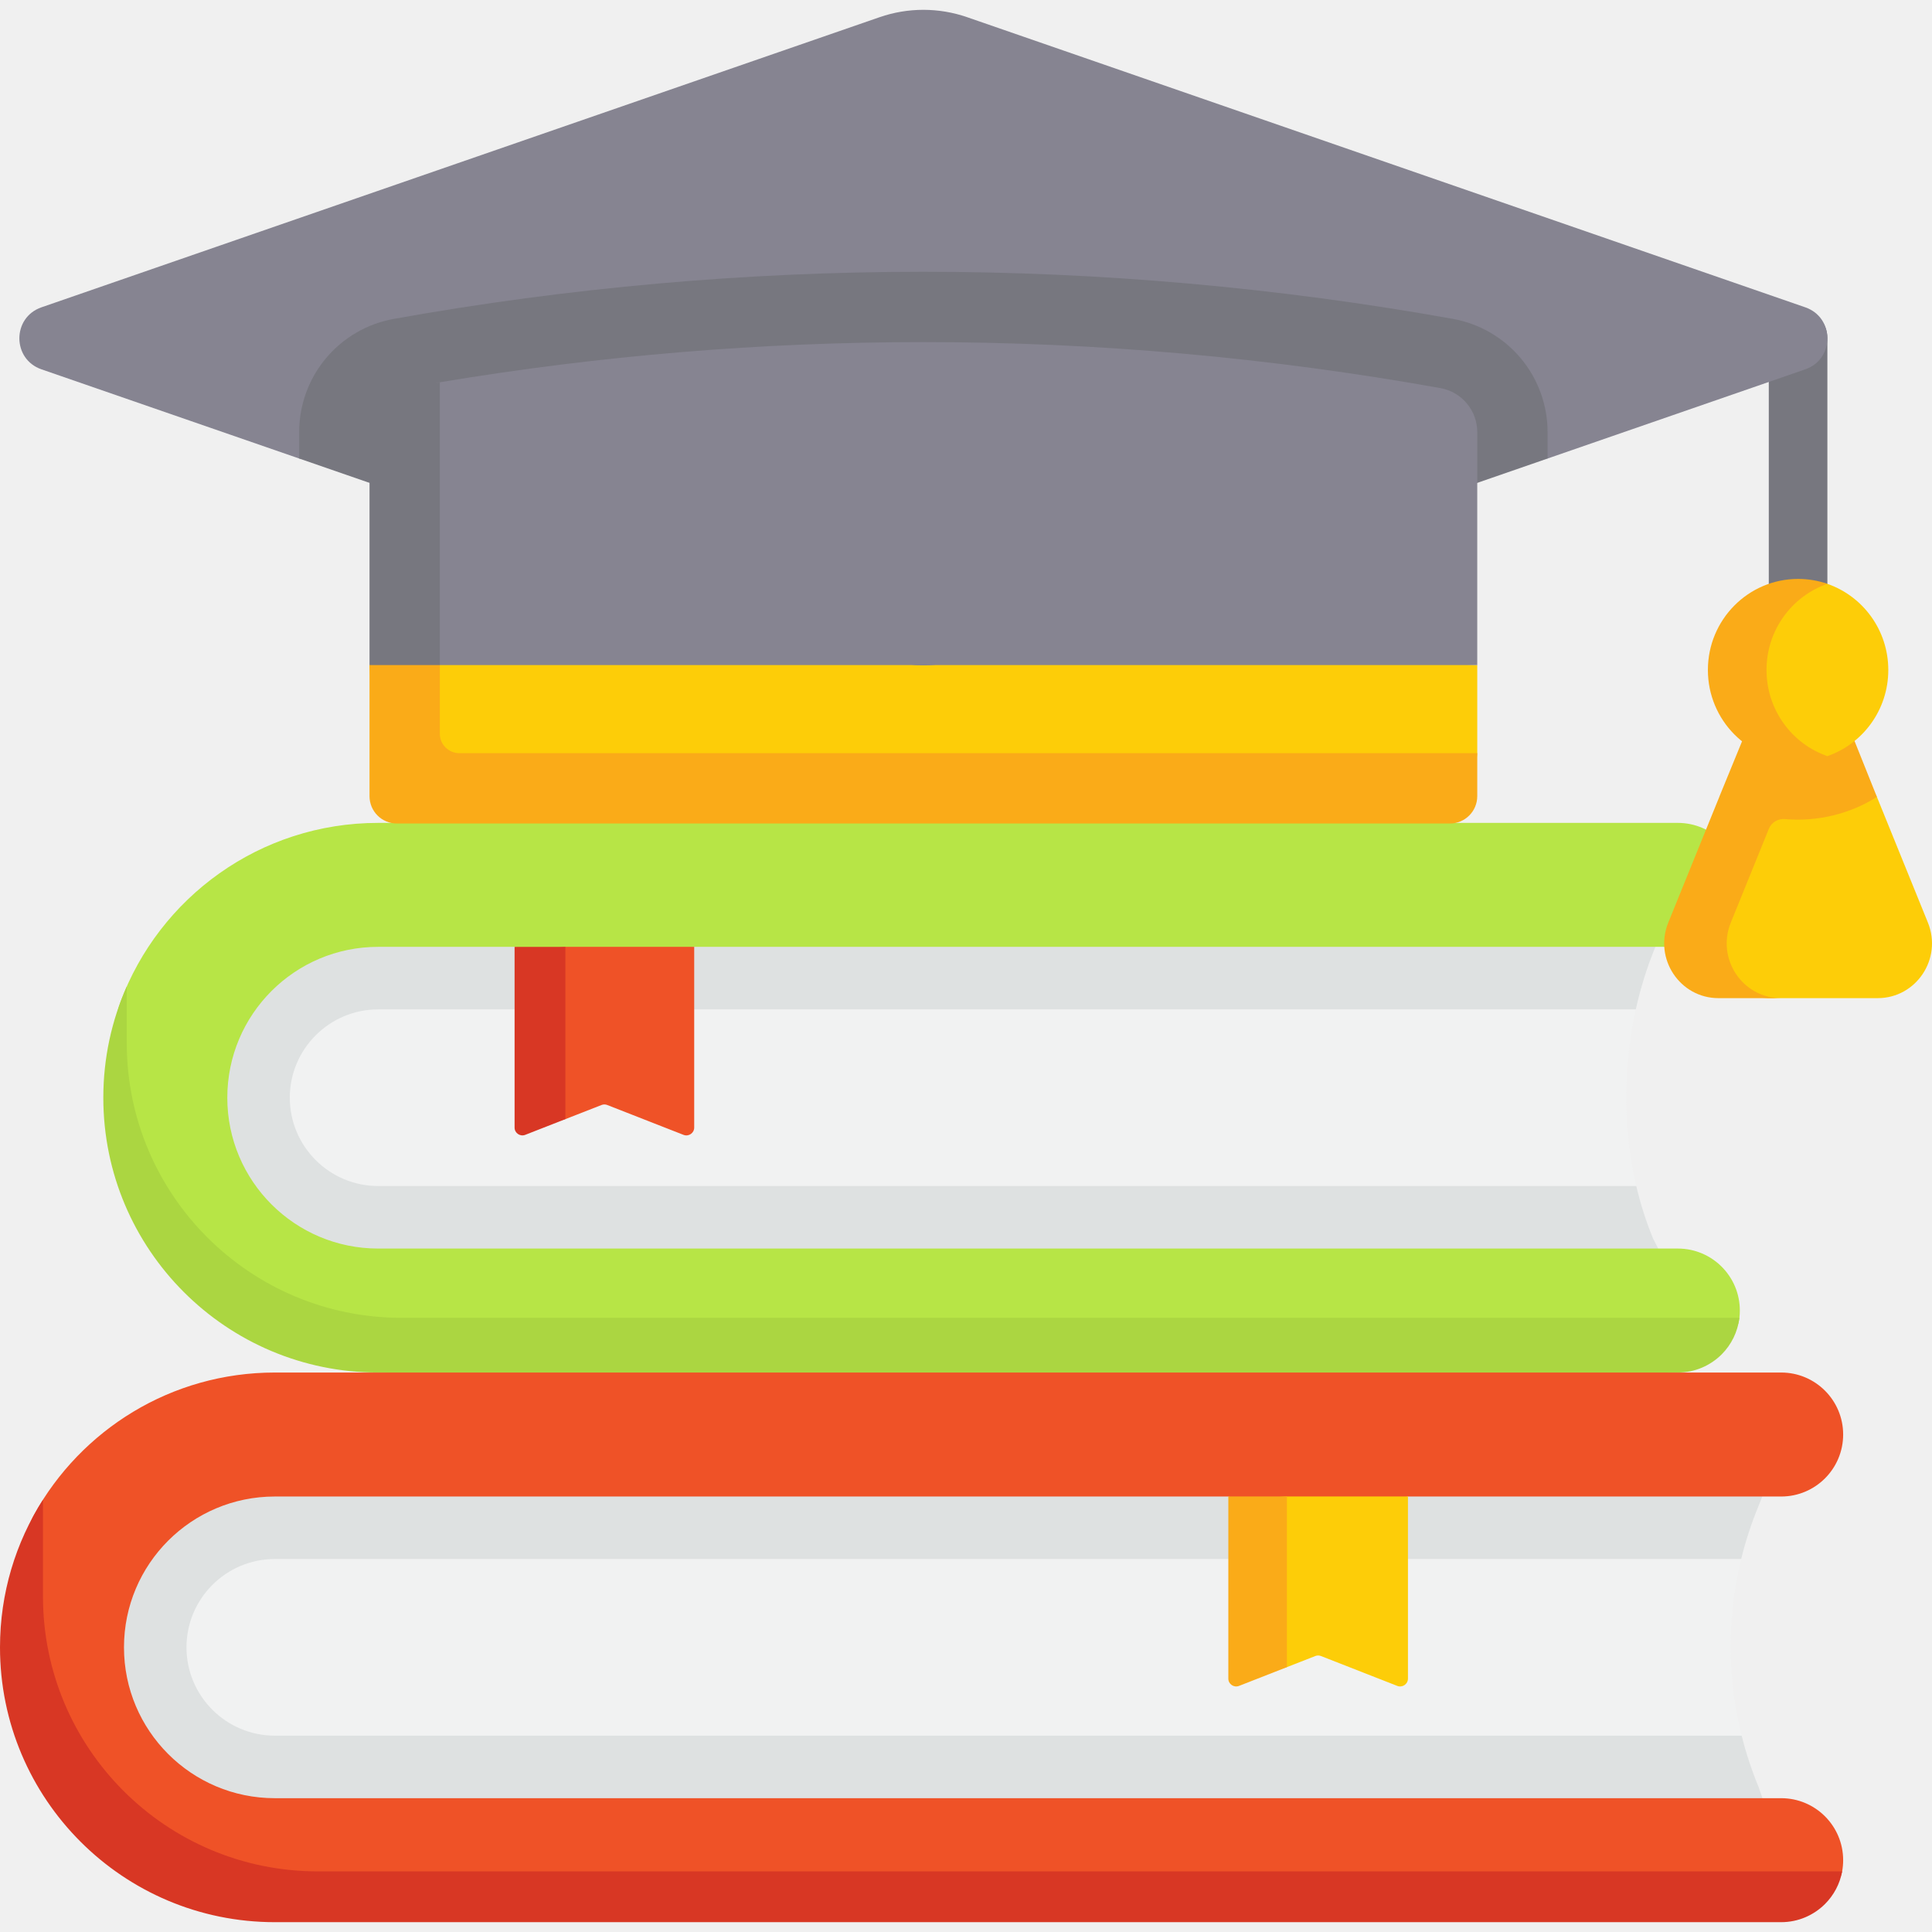
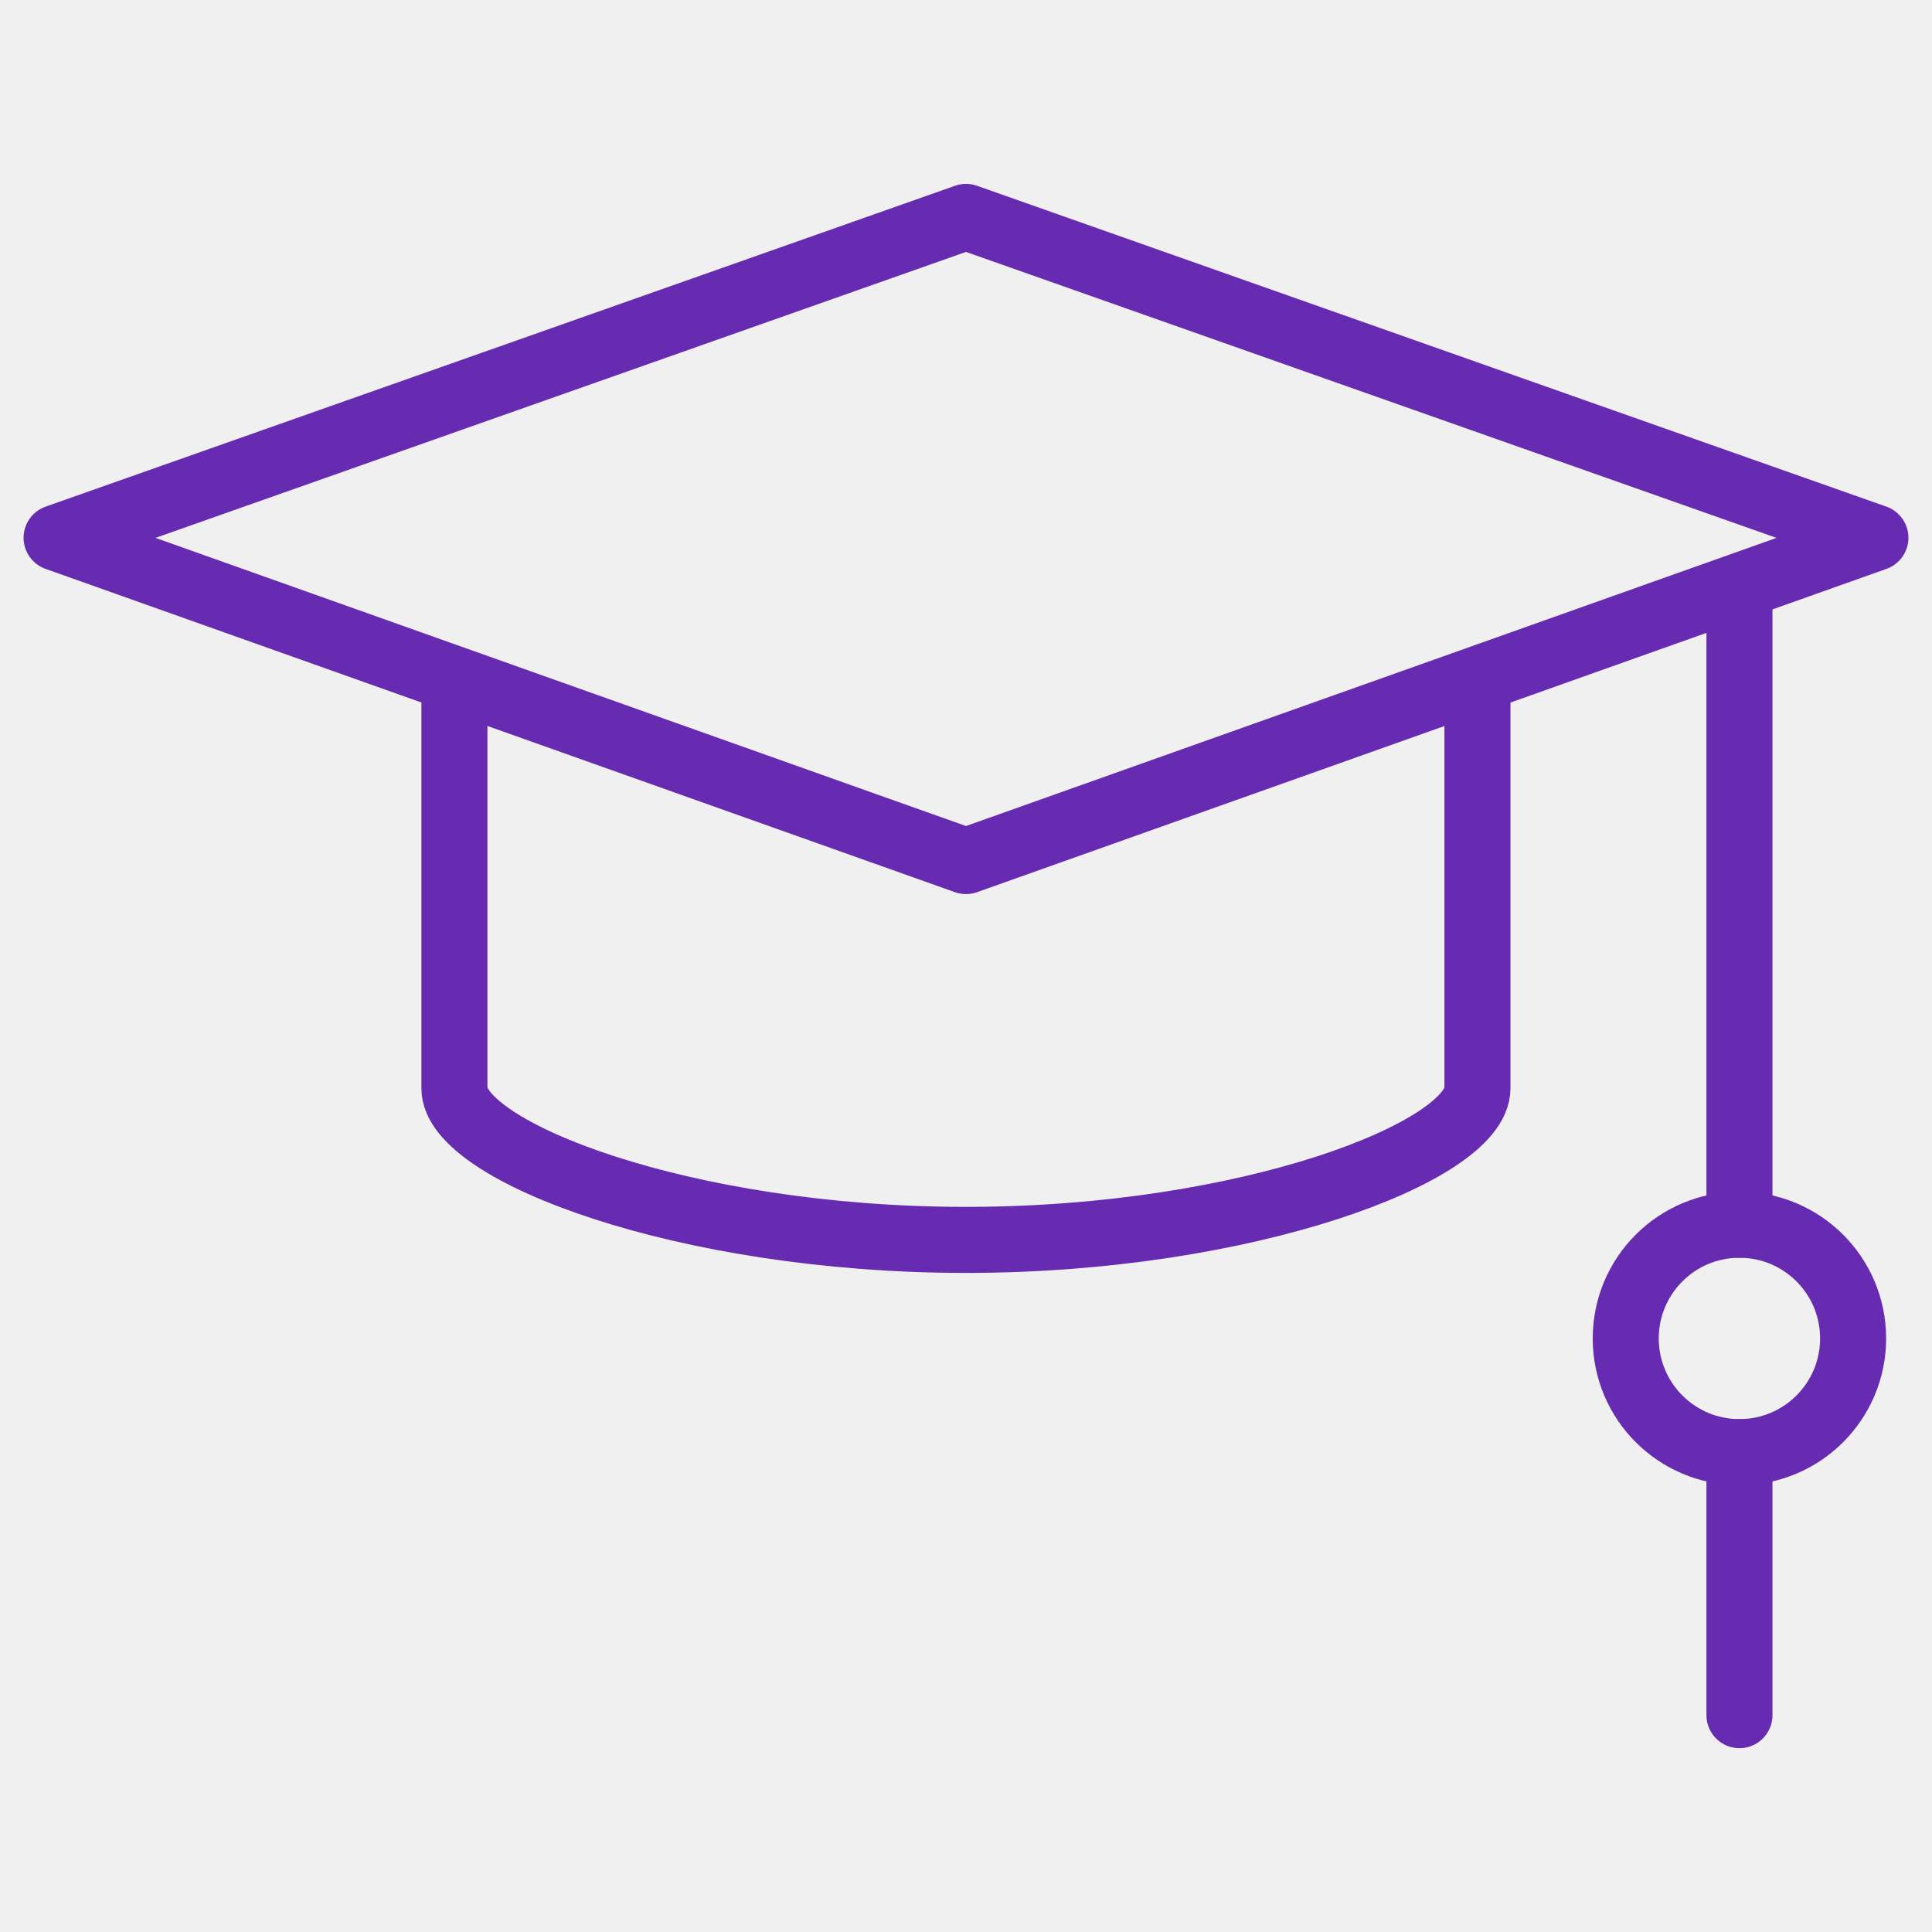
- <svg xmlns="http://www.w3.org/2000/svg" width="69" height="69" viewBox="0 0 69 69" fill="none">
-   <g id="fi_3976631" clip-path="url(#clip0_363_622)">
-     <g id="Group">
-       <path id="Vector" d="M59.121 33.816C57.789 37.034 57.705 41.011 59.038 44.228L60.184 46.475H10.685C10.685 46.475 1.469 41.297 10.685 32.081L59.757 31.069L59.121 33.816Z" fill="#F1F2F2" />
-       <path id="Vector_2" d="M60.184 46.475H10.685C10.685 46.475 1.469 41.297 10.685 32.081L59.758 31.069L59.121 33.817C58.827 34.53 58.592 35.279 58.422 36.05H13.505C11.765 36.05 10.35 37.465 10.35 39.203C10.35 40.943 11.765 42.358 13.505 42.358H58.439C58.59 43.002 58.789 43.628 59.037 44.228L60.184 46.475Z" fill="#DEE1E1" />
-       <path id="Vector_3" d="M59.435 48.576L14.189 48.505C8.768 48.505 4.113 45.047 4.113 39.626C4.113 38.429 3.904 36.859 4.297 35.798C5.681 32.056 9.282 29.389 13.505 29.389H59.923C61.146 29.389 62.137 30.38 62.137 31.603C62.137 32.825 61.146 33.816 59.923 33.816H24.793L21.362 34.622L18.378 33.816H13.505C10.53 33.816 8.118 36.228 8.118 39.204C8.118 42.179 10.53 44.591 13.505 44.591H59.923C61.146 44.591 62.137 45.582 62.137 46.805C62.137 46.893 62.132 46.98 62.122 47.065C61.993 48.165 60.569 48.576 59.435 48.576Z" fill="#B7E546" />
-       <path id="Vector_4" d="M62.121 47.065C62.061 47.572 61.831 48.027 61.489 48.37C61.087 48.77 60.535 49.019 59.923 49.019L36.991 50.393L13.505 49.019C8.084 49.019 3.69 44.625 3.69 39.203C3.69 37.79 3.988 36.446 4.527 35.232V37.25C4.527 42.671 8.921 47.065 14.342 47.065H62.121Z" fill="#ABD641" />
-       <path id="Vector_5" d="M24.793 40.27V33.816H20.192L18.559 33.98L18.657 39.991C18.657 40.188 18.855 40.323 19.038 40.251L20.192 39.969L21.484 39.464C21.549 39.438 21.622 39.438 21.687 39.464L24.412 40.531C24.595 40.602 24.793 40.467 24.793 40.27Z" fill="#EF5227" />
-       <path id="Vector_6" d="M20.192 33.817V39.969L18.759 40.53C18.576 40.602 18.378 40.468 18.378 40.271V33.817H20.192Z" fill="#D83724" />
-       <path id="Vector_7" d="M52.759 23.753V26.9L52.62 28.295C52.62 28.835 52.181 29.272 51.643 29.272L14.452 29.132C13.912 29.132 13.476 28.695 13.476 28.155L13.197 23.753L32.288 22.84L52.759 23.753Z" fill="#FDCD08" />
-       <path id="Vector_8" d="M64.217 23.974C63.639 23.974 63.171 23.505 63.171 22.927V12.071C63.171 11.493 63.639 11.024 64.217 11.024C64.796 11.024 65.264 11.493 65.264 12.071V22.927C65.264 23.505 64.795 23.974 64.217 23.974Z" fill="#77777F" />
-       <path id="Vector_9" d="M62.347 26.38C61.473 28.533 60.594 30.658 59.721 32.811C59.198 34.098 60.136 35.509 61.515 35.509L63.13 35.648H67.059C68.438 35.648 69.376 34.238 68.854 32.95L67.032 28.46L65.886 26.38L62.347 26.38Z" fill="#FDCD08" />
-       <path id="Vector_10" d="M63.753 29.253C64.901 29.358 66.106 29.057 67.032 28.46L66.052 26.012L64.433 26.496L64.433 26.495L62.323 26.214C62.056 26.871 61.669 27.804 61.402 28.461L61.403 28.462C60.796 29.958 60.188 31.454 59.581 32.951C59.059 34.239 59.997 35.648 61.374 35.648H63.607C62.23 35.648 61.292 34.239 61.814 32.951C62.268 31.833 62.721 30.716 63.174 29.598C63.268 29.366 63.504 29.231 63.753 29.253Z" fill="#FAAB18" />
-       <path id="Vector_11" d="M67.439 23.928C67.439 22.502 66.529 21.29 65.264 20.852C64.936 20.738 64.459 20.94 64.093 20.94C62.313 20.94 61.218 22.132 61.218 23.928C61.218 25.724 62.55 26.801 64.329 26.801C64.695 26.801 64.936 27.118 65.264 27.004C66.529 26.566 67.439 25.354 67.439 23.928Z" fill="#FDCD08" />
-       <path id="Vector_12" d="M65.264 27.004C64.936 27.119 64.583 27.18 64.217 27.18C62.438 27.18 60.996 25.723 60.996 23.927C60.996 22.133 62.438 20.676 64.217 20.676C64.583 20.676 64.936 20.737 65.264 20.852C63.998 21.29 63.09 22.503 63.09 23.927C63.09 25.354 63.998 26.566 65.264 27.004Z" fill="#FAAB18" />
-       <path id="Vector_13" d="M64.475 13.19L55.271 16.376L52.759 16.119L34.893 23.43C33.652 23.86 32.303 23.86 31.062 23.43L13.197 16.404L10.685 16.376L1.48 13.19C0.429 12.826 0.429 11.34 1.48 10.976L31.411 0.615C32.426 0.263 33.529 0.263 34.544 0.615L64.475 10.976C65.526 11.34 65.526 12.826 64.475 13.19Z" fill="#868491" />
-       <path id="Vector_14" d="M55.271 15.432V16.376L34.893 23.43C33.653 23.86 32.303 23.86 31.061 23.43L10.685 16.376V15.432C10.685 13.44 12.107 11.741 14.067 11.388C20.297 10.271 26.658 9.706 32.977 9.706C39.296 9.706 45.659 10.271 51.888 11.388C52.837 11.559 53.698 12.059 54.315 12.797C54.929 13.53 55.271 14.467 55.271 15.432Z" fill="#77777F" />
-       <path id="Vector_15" d="M52.759 15.432V23.753H13.615L13.476 15.711C13.476 14.938 14.03 14.276 14.79 14.14C15.189 14.068 15.309 13.72 15.708 13.653C21.425 12.697 27.201 12.218 32.977 12.218C39.157 12.218 45.338 12.766 51.444 13.861C51.824 13.929 52.153 14.128 52.386 14.408C52.621 14.687 52.759 15.045 52.759 15.432Z" fill="#868491" />
-       <path id="Vector_16" d="M52.759 26.899V28.434C52.759 28.975 52.321 29.411 51.782 29.411H14.173C13.634 29.411 13.197 28.974 13.197 28.434V23.753L14.452 22.84L15.708 23.753V26.202C15.708 26.587 16.021 26.899 16.406 26.899H52.759Z" fill="#FAAB18" />
-       <path id="Vector_17" d="M15.708 13.654V23.753H13.197V15.432C13.197 14.659 13.751 13.997 14.511 13.861C14.91 13.789 15.309 13.72 15.708 13.654Z" fill="#77777F" />
-       <path id="Vector_18" d="M62.809 63.826C61.476 60.609 61.476 56.994 62.809 53.777L63.233 51.89H6.172C6.172 51.89 -0.252 58.873 6.589 65.714L63.605 66.142L62.809 63.826Z" fill="#F1F2F2" />
-       <path id="Vector_19" d="M63.605 66.141L6.589 65.714C-0.253 58.874 6.172 51.891 6.172 51.891L63.508 51.997L62.809 53.776C62.551 54.398 62.343 55.035 62.186 55.679H9.816C8.075 55.679 6.66 57.094 6.66 58.833C6.66 60.573 8.075 61.988 9.816 61.988H62.202C62.359 62.611 62.561 63.226 62.809 63.826L63.605 66.141Z" fill="#DEE1E1" />
-       <path id="Vector_20" d="M62.644 68.16L11.053 68.065C5.633 68.065 0.864 65.006 0.864 59.586C0.864 57.865 0.443 55.496 1.22 54.09C2.893 51.066 6.115 49.019 9.815 49.019H63.613C64.836 49.019 65.827 50.01 65.827 51.233C65.827 52.455 64.836 53.447 63.613 53.447H50.284L46.801 54.218L43.869 53.447H9.815C6.84 53.447 4.428 55.858 4.428 58.834C4.428 61.809 6.84 64.221 9.815 64.221H63.613C64.836 64.221 65.827 65.212 65.827 66.435C65.827 66.571 65.815 66.705 65.791 66.835C65.603 67.867 63.73 68.16 62.644 68.16Z" fill="#EF5227" />
-       <path id="Vector_21" d="M65.791 66.835C65.709 67.287 65.49 67.689 65.179 68C64.778 68.4 64.224 68.649 63.613 68.649H9.816C4.394 68.649 0 64.254 0 58.833C0 56.894 0.562 55.085 1.535 53.561V57.019C1.535 62.44 5.929 66.835 11.351 66.835H65.791Z" fill="#D83724" />
-       <path id="Vector_22" d="M50.284 59.951V53.444H45.962L44.045 53.561L44.148 59.672C44.148 59.868 44.346 60.003 44.529 59.931L45.962 59.54L46.975 59.144C47.04 59.118 47.113 59.118 47.178 59.144L49.903 60.211C50.086 60.282 50.284 60.147 50.284 59.951Z" fill="#FDCD08" />
-       <path id="Vector_23" d="M45.962 53.444V59.541L44.25 60.211C44.067 60.282 43.869 60.148 43.869 59.951V53.444H45.962Z" fill="#FAAB18" />
+ <svg xmlns="http://www.w3.org/2000/svg" width="58.51" height="58.51" viewBox="0 0 58.51 58.51">
+   <defs>
+     <clipPath id="clip-path">
+       <path id="path111" d="M0-682.665H58.51v58.51H0Z" transform="translate(0 682.665)" />
+     </clipPath>
+   </defs>
+   <g id="g105" transform="translate(0 682.665)">
+     <g id="g107" transform="translate(0 -682.665)">
+       <g id="g109" clip-path="url(#clip-path)">
+         <g id="g115" transform="translate(13.764 20.71)">
+           <path id="path117" d="M-330.5,0V12.25c0,1.9-6.936,4.59-15.491,4.59s-15.491-2.689-15.491-4.59V0" transform="translate(361.48)" fill="none" stroke="#672bb2" stroke-linecap="round" stroke-linejoin="round" stroke-width="2" />
+         </g>
+         <g id="g119" transform="translate(1.714 6.567)">
+           <path id="path121" d="M-293.792-208.1l-27.541-9.791,27.541-9.717,27.541,9.717Z" transform="translate(321.333 227.61)" fill="none" stroke="#672bb2" stroke-linecap="round" stroke-linejoin="round" stroke-width="2" />
+         </g>
+         <g id="g123" transform="translate(52.679 18.091)">
+           <path id="path125" d="M0,0V19" fill="none" stroke="#672bb2" stroke-linecap="round" stroke-linejoin="round" stroke-width="2" />
+         </g>
+         <g id="g127" transform="translate(49.236 37.091)">
+           <path id="path129" d="M-73.448-36.724a3.443,3.443,0,0,1-3.443,3.443,3.443,3.443,0,0,1-3.443-3.443,3.443,3.443,0,0,1,3.443-3.443A3.443,3.443,0,0,1-73.448-36.724Z" transform="translate(80.333 40.167)" fill="none" stroke="#672bb2" stroke-linecap="round" stroke-linejoin="round" stroke-width="2" />
+         </g>
+         <g id="g131" transform="translate(52.679 43.976)">
+           <path id="path133" d="M0,0V7.967" fill="none" stroke="#672bb2" stroke-linecap="round" stroke-linejoin="round" stroke-width="2" />
+         </g>
+       </g>
    </g>
  </g>
-   <defs>
-     <clipPath id="clip0_363_622">
-       <rect width="69" height="69" fill="white" />
-     </clipPath>
-   </defs>
</svg>
